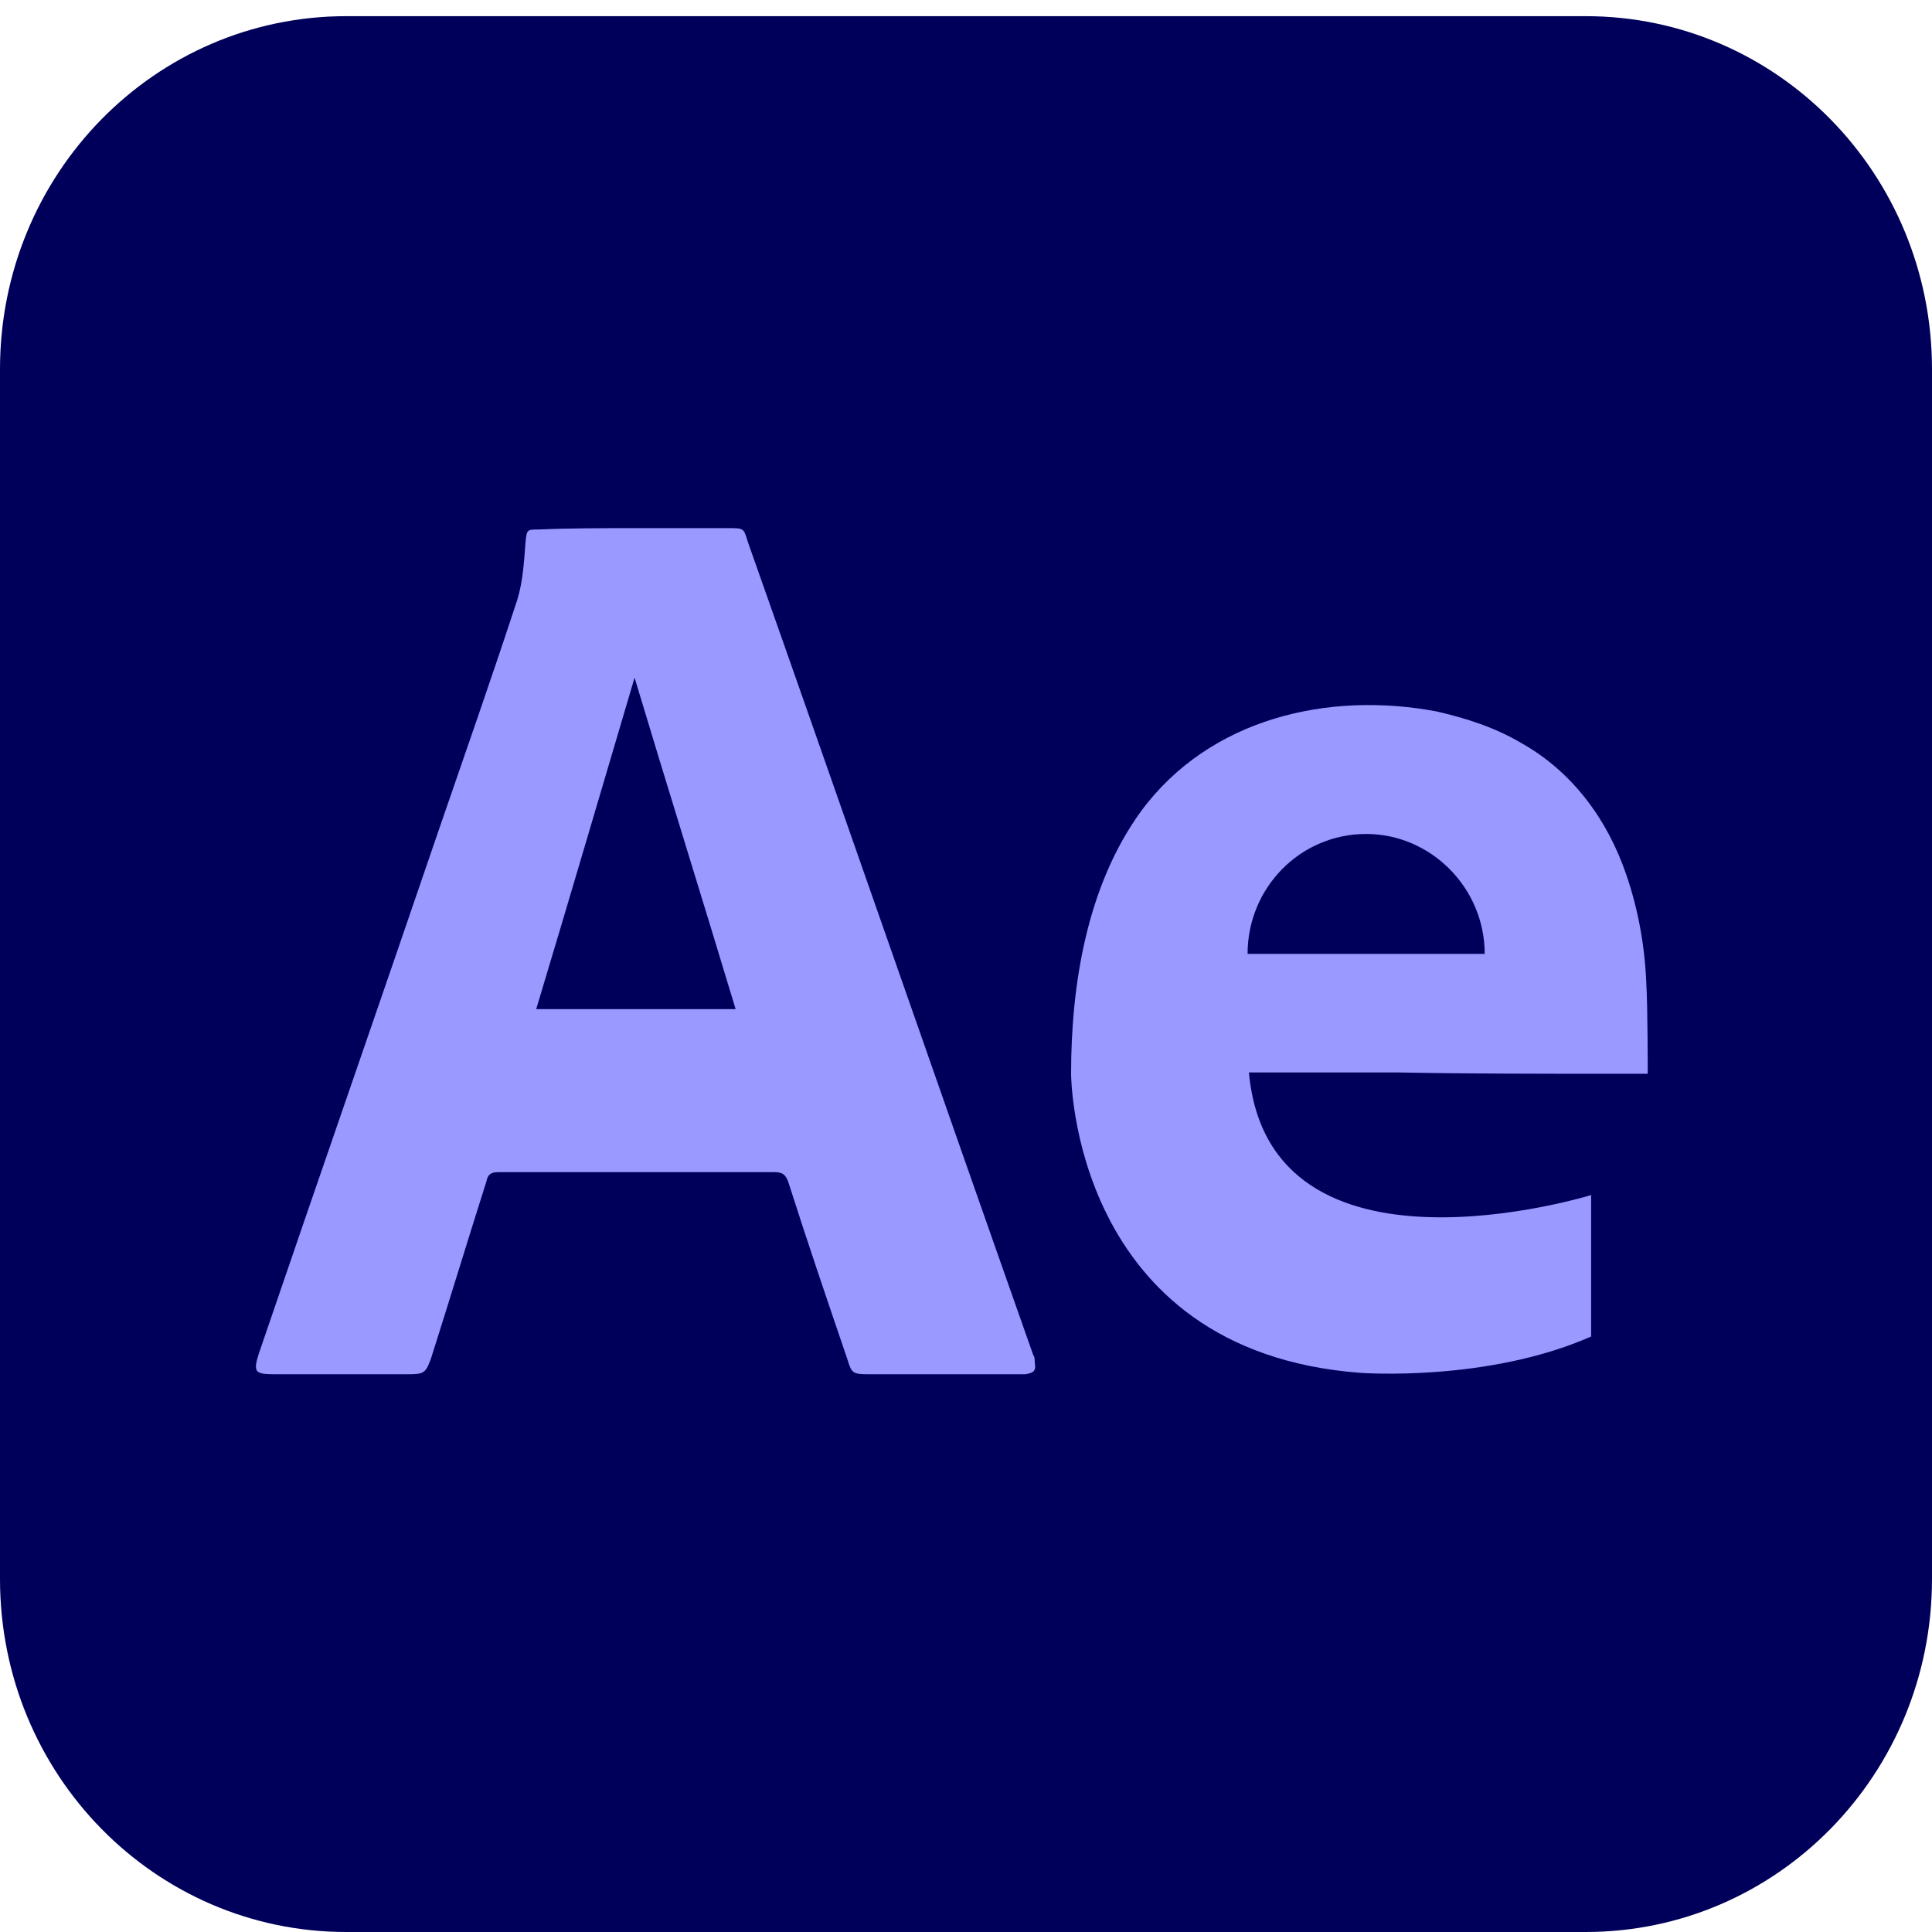
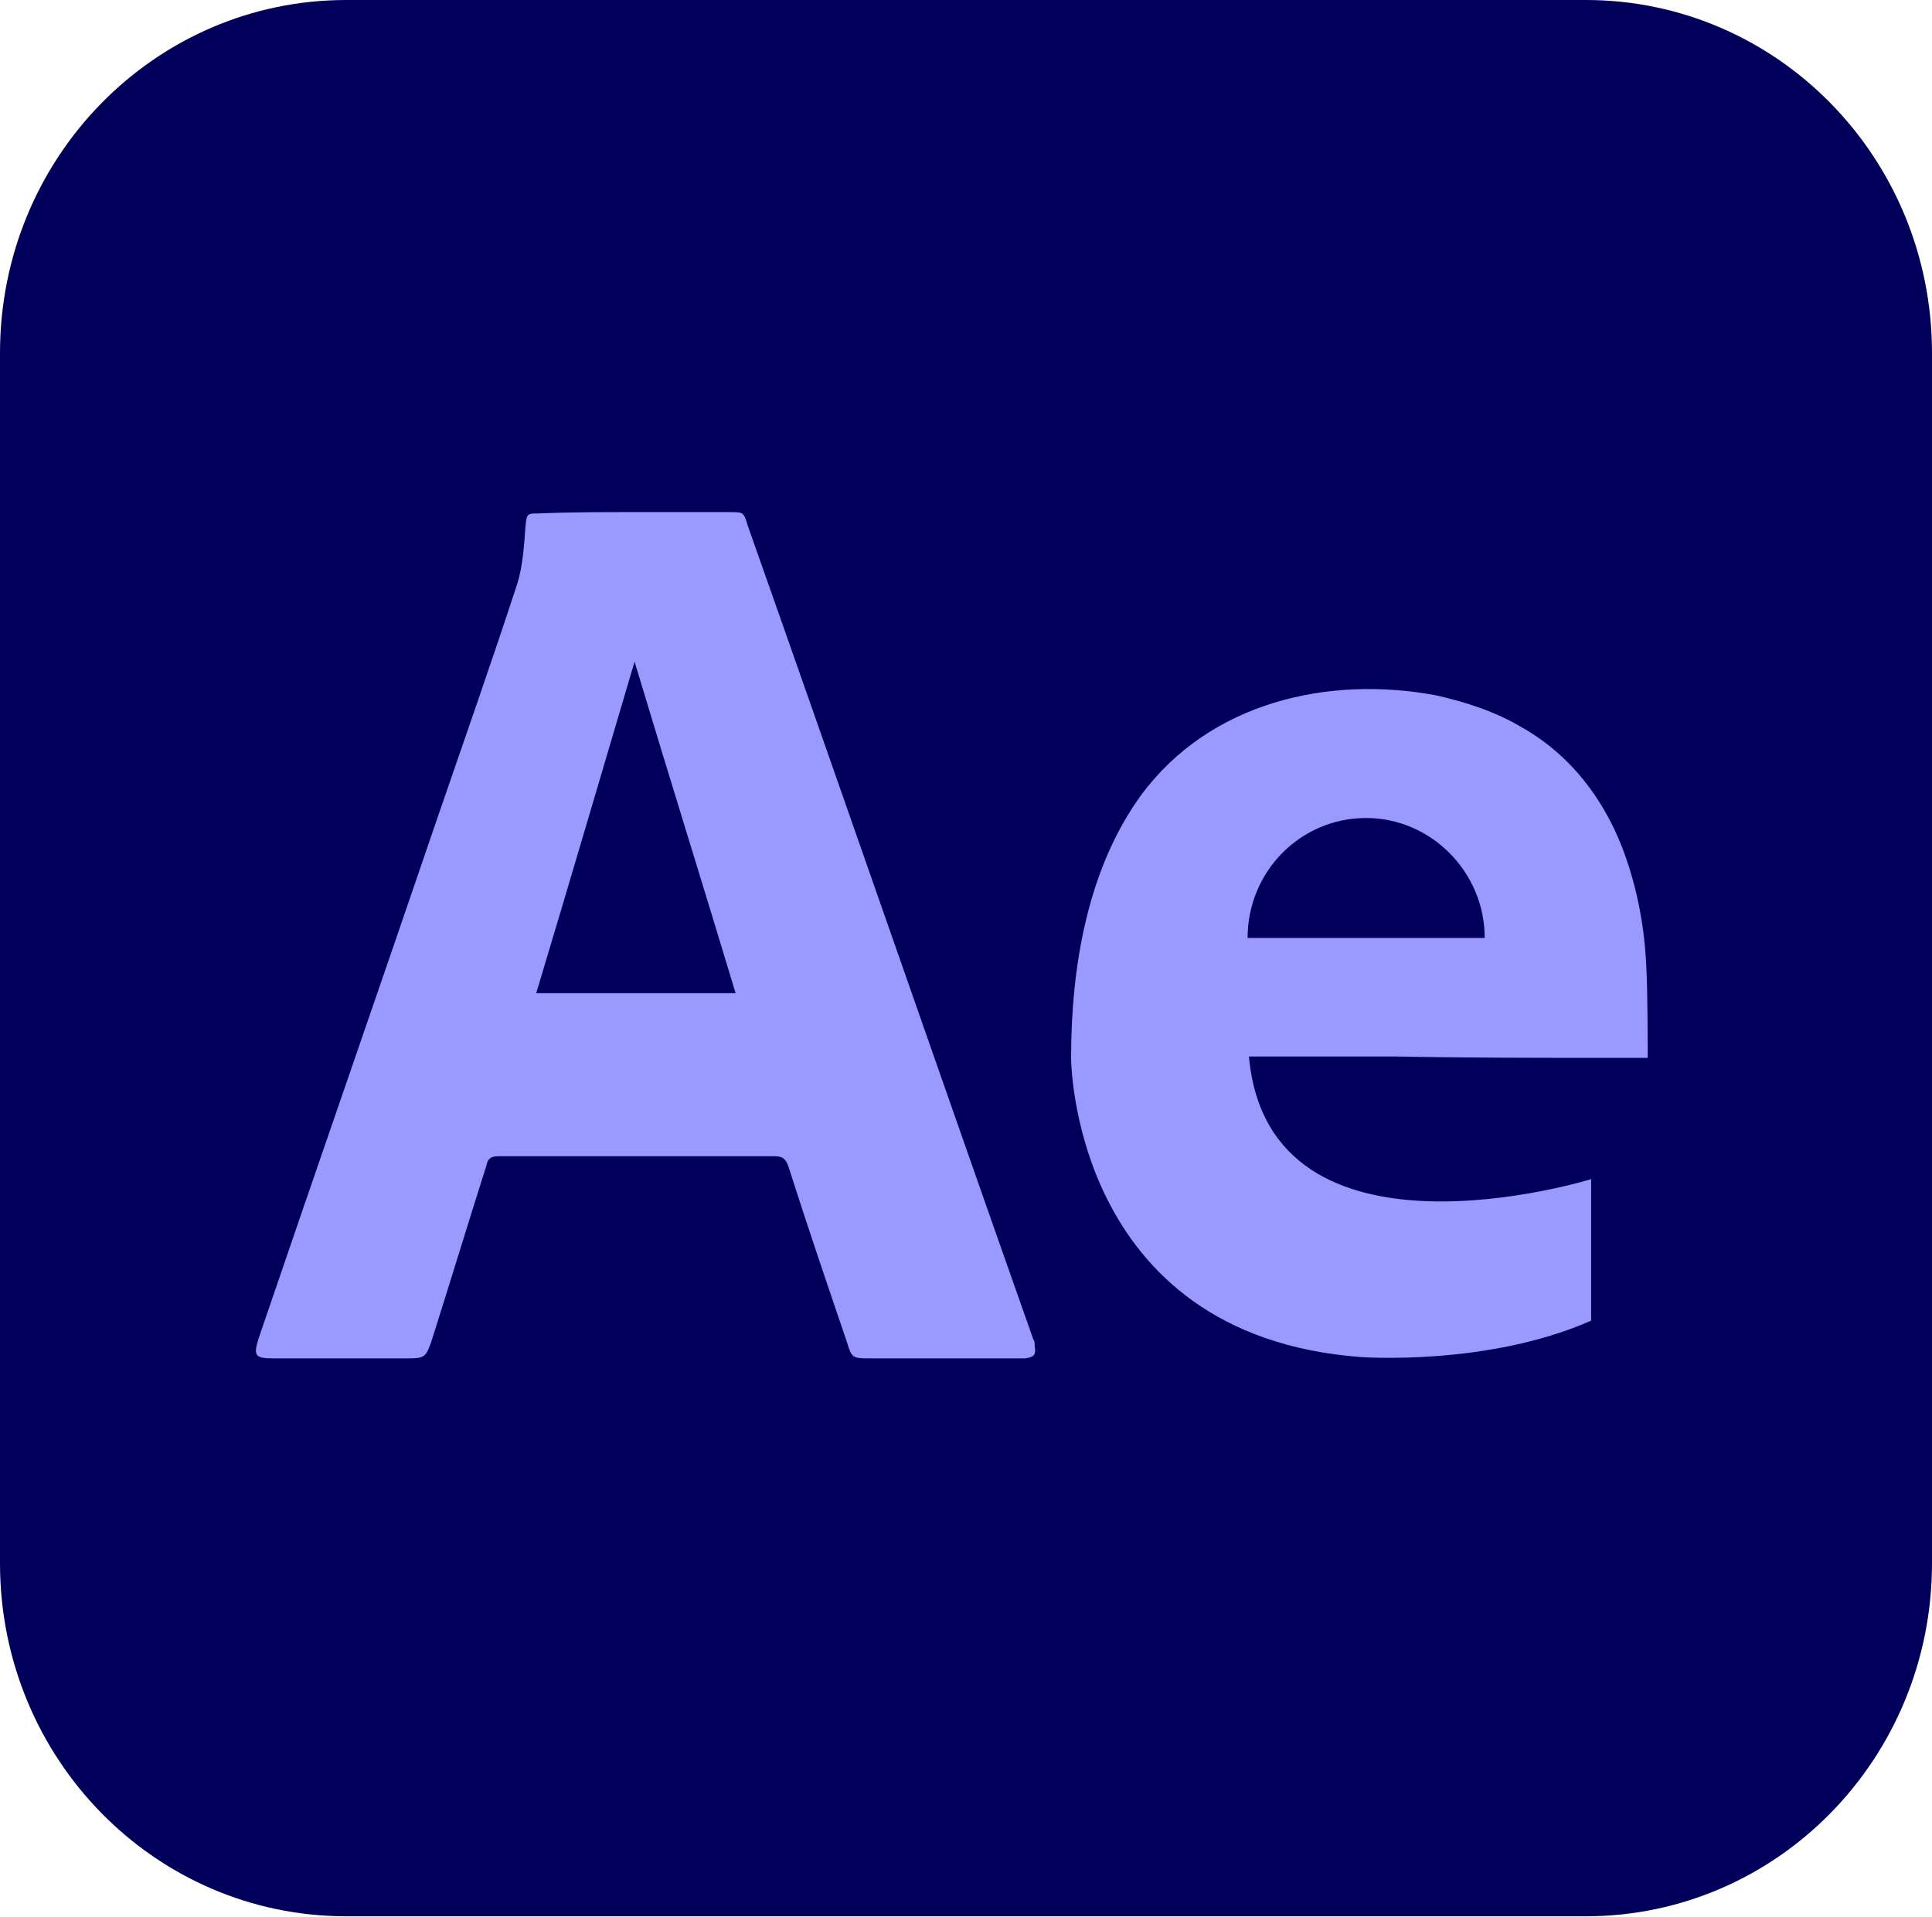
- <svg xmlns="http://www.w3.org/2000/svg" version="1.1" id="Layer_1" x="0px" y="0px" viewBox="0 0 143.4 143.4" style="enable-background:new 0 0 143.4 143.4;" xml:space="preserve">
+ <svg xmlns="http://www.w3.org/2000/svg" version="1.1" id="Layer_1" x="0px" y="0px" viewBox="0 0 143.4 142.2" style="enable-background:new 0 0 143.4 142.2;" xml:space="preserve">
  <style type="text/css">
	.st0{fill:#00005B;}
	.st1{fill:#9999FF;}
</style>
  <g>
-     <path class="st0" d="M117.7,143.4h-92C11.5,143.4,0,131.7,0,117.2V27.4C0,12.9,11.5,1.2,25.7,1.2h92c14.2,0,25.7,11.7,25.7,26.2   v89.8C143.4,131.7,131.9,143.4,117.7,143.4z" />
+     <path class="st0" d="M117.7,142.2h-92C11.5,142.2,0,130.5,0,116V26.2C0,11.7,11.5,0,25.7,0h92c14.2,0,25.7,11.7,25.7,26.2V116   C143.4,130.5,131.9,142.2,117.7,142.2z" />
    <g>
-       <path class="st1" d="M47.1,39.2c2.3,0,4.7,0,7,0c1.1,0,1.1,0,1.4,1c7.1,20.1,14.1,40.3,21.2,60.4c0.1,0.1,0.1,0.3,0.1,0.5    c0.1,0.6,0,0.8-0.7,0.9c-1.4,0-2.8,0-4.2,0c-2.5,0-5,0-7.5,0c-1.1,0-1.2-0.1-1.5-1.1c-1.5-4.4-3-8.8-4.4-13.2    c-0.2-0.5-0.4-0.7-1-0.7c-6.8,0-13.7,0-20.5,0c-0.6,0-0.8,0.2-0.9,0.7c-1.4,4.4-2.7,8.7-4.1,13.1c-0.4,1.1-0.5,1.2-1.7,1.2    c-3.3,0-6.7,0-10,0c-1.4,0-1.5-0.2-1.1-1.5c4.4-12.9,8.9-25.8,13.3-38.7c2-5.8,4-11.5,5.9-17.3c0.4-1.3,0.5-2.8,0.6-4.2    c0.1-1,0.1-1,1-1C42.3,39.2,44.7,39.2,47.1,39.2z M39.8,74.9c4.9,0,9.8,0,14.8,0c-2.5-8.3-5.1-16.6-7.5-24.6    C44.7,58.4,42.3,66.6,39.8,74.9z" />
-       <path class="st1" d="M119.7,79.7c0.6,0,2.6,0,2.6,0s0-5-0.1-6.6c-0.1-2.8-0.6-5.6-1.5-8.2c-1.4-4.1-4-7.6-7.7-9.7    c-2-1.2-4.2-1.9-6.4-2.4c-8-1.5-16.8,0.5-21.9,7.4c-4,5.5-5.2,12.8-5.2,19.5c0,0,0,20.6,21.5,22.2c0,0,9.4,0.7,17.1-2.7V88.7    c0,0-23.9,7.4-25.4-9.1c3.7,0,7.3,0,11,0C108.9,79.7,114.3,79.7,119.7,79.7z M101.4,61.9c4.8,0,8.8,4,8.8,8.9H92.6    C92.6,65.9,96.5,61.9,101.4,61.9z" />
+       <path class="st1" d="M47.1,38c2.3,0,4.7,0,7,0c1.1,0,1.1,0,1.4,1c7.1,20.1,14.1,40.3,21.2,60.4c0.1,0.1,0.1,0.3,0.1,0.5    c0.1,0.6,0,0.8-0.7,0.9c-1.4,0-2.8,0-4.2,0c-2.5,0-5,0-7.5,0c-1.1,0-1.2-0.1-1.5-1.1c-1.5-4.4-3-8.8-4.4-13.2    c-0.2-0.5-0.4-0.7-1-0.7c-6.8,0-13.7,0-20.5,0c-0.6,0-0.8,0.2-0.9,0.7c-1.4,4.4-2.7,8.7-4.1,13.1c-0.4,1.1-0.5,1.2-1.7,1.2    c-3.3,0-6.7,0-10,0c-1.4,0-1.5-0.2-1.1-1.5c4.4-12.9,8.9-25.8,13.3-38.7c2-5.8,4-11.5,5.9-17.3c0.4-1.3,0.5-2.8,0.6-4.2    c0.1-1,0.1-1,1-1C42.3,38,44.7,38,47.1,38z M39.8,73.7c4.9,0,9.8,0,14.8,0c-2.5-8.3-5.1-16.6-7.5-24.6    C44.7,57.2,42.3,65.4,39.8,73.7z" />
+       <path class="st1" d="M119.7,78.5c0.6,0,2.6,0,2.6,0s0-5-0.1-6.6c-0.1-2.8-0.6-5.6-1.5-8.2c-1.4-4.1-4-7.6-7.7-9.7    c-2-1.2-4.2-1.9-6.4-2.4c-8-1.5-16.8,0.5-21.9,7.4c-4,5.5-5.2,12.8-5.2,19.5c0,0,0,20.6,21.5,22.2c0,0,9.4,0.7,17.1-2.7V87.5    c0,0-23.9,7.4-25.4-9.1c3.7,0,7.3,0,11,0C108.9,78.5,114.3,78.5,119.7,78.5z M101.4,60.7c4.8,0,8.8,4,8.8,8.9H92.6    C92.6,64.7,96.5,60.7,101.4,60.7z" />
    </g>
  </g>
</svg>
